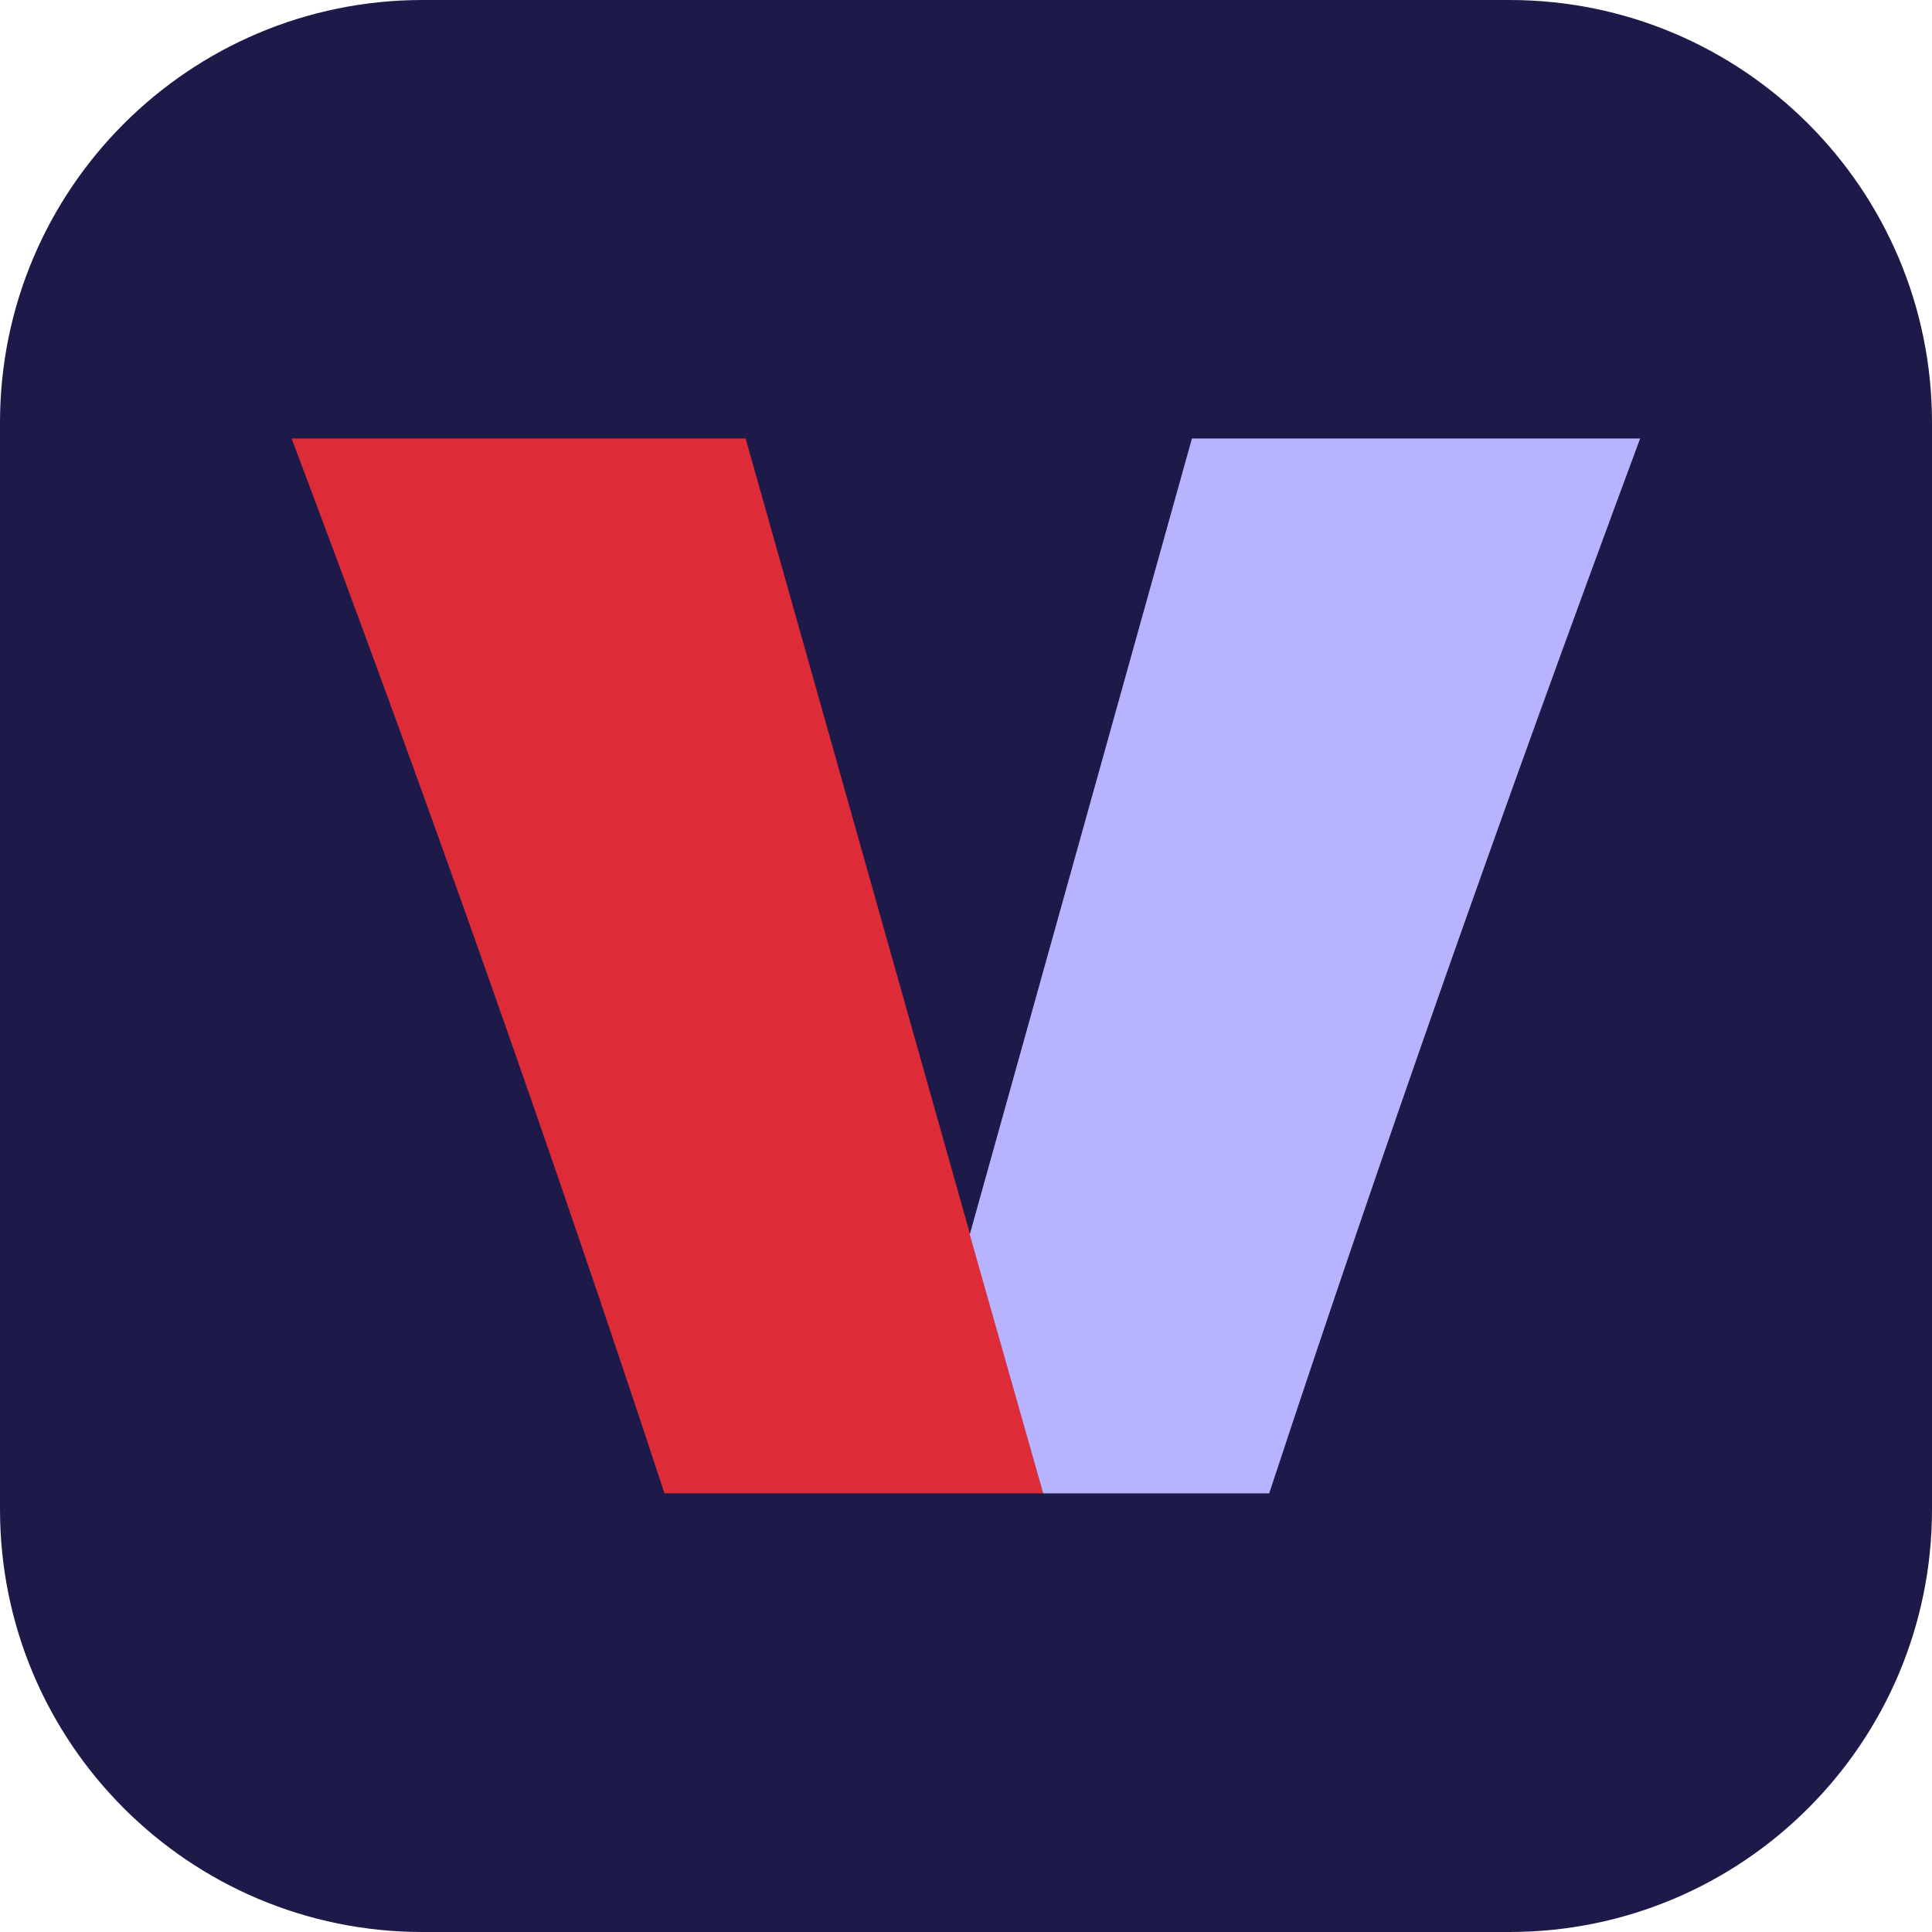
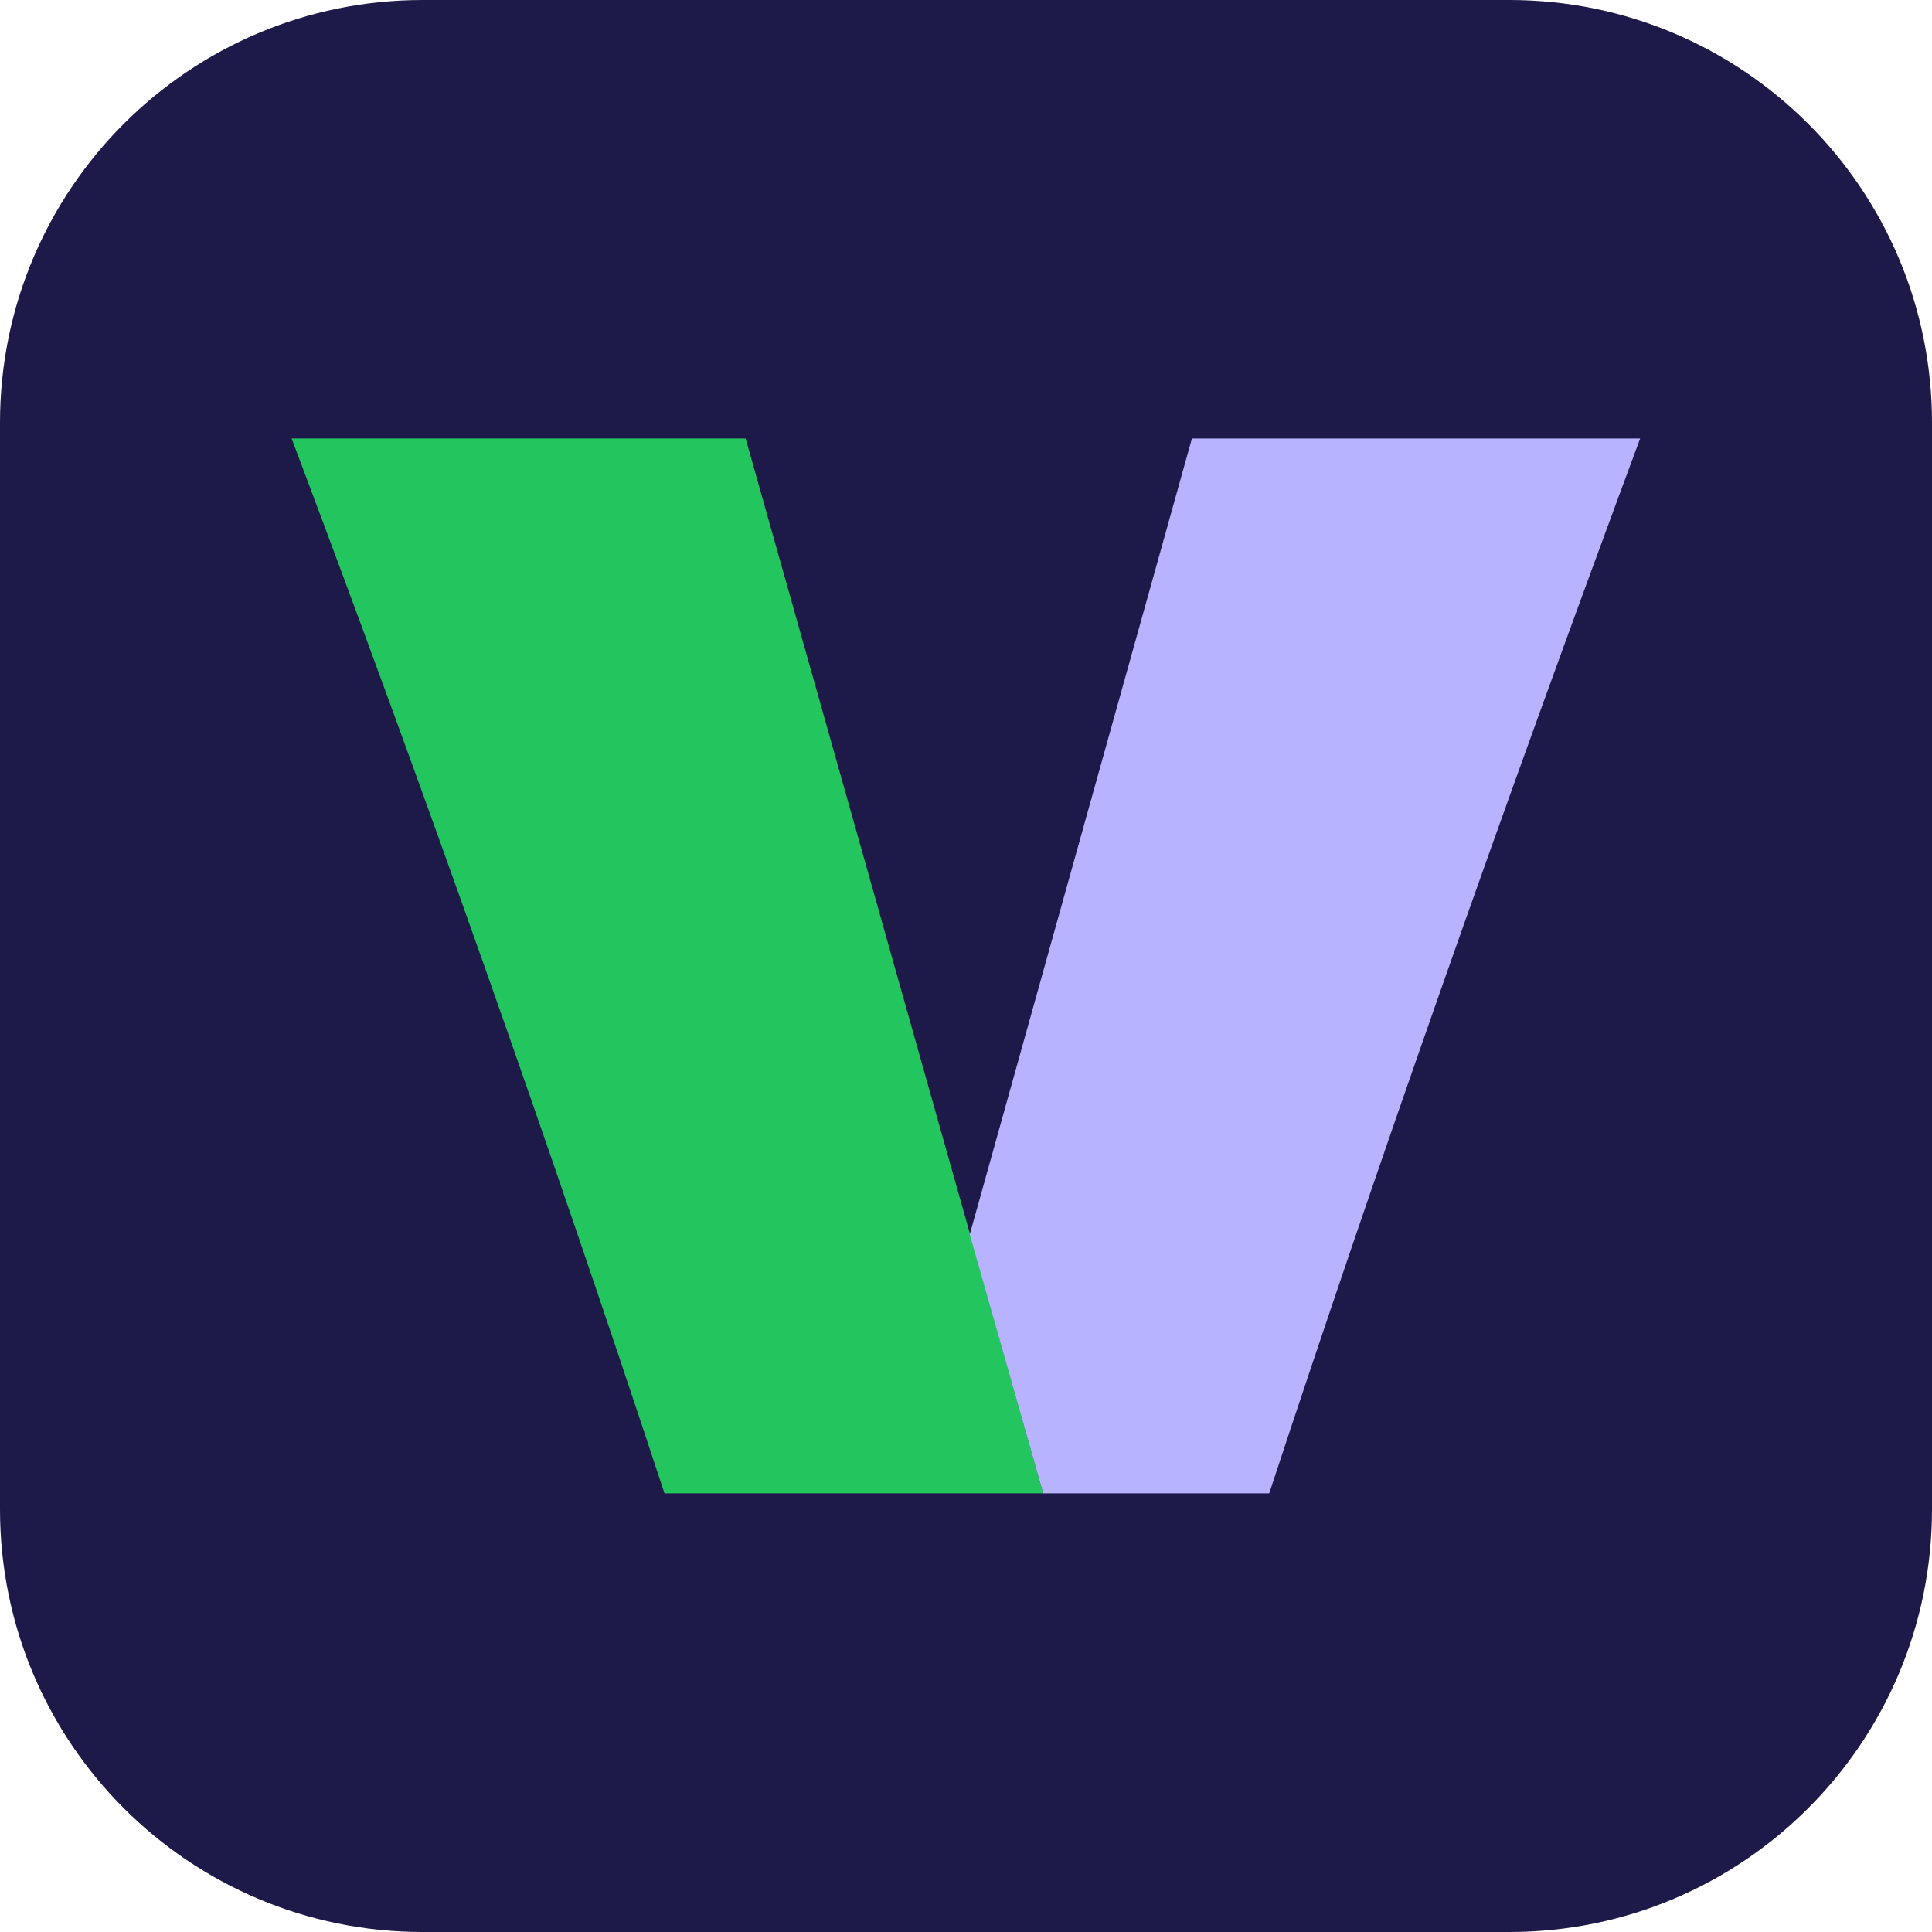
<svg xmlns="http://www.w3.org/2000/svg" viewBox="0 0 64 64">
  <rect width="64" height="64" rx="14" fill="#1d1a4a" />
  <g transform="translate(9.66 8.51) scale(0.064)">
-     <path fill="#dd2b37" d="M0 94L235 94L389 640L193 640Q103 367 0 94Z" />
+     <path fill="#22c55e" d="M0 94L235 94L389 640L193 640Q103 367 0 94Z" />
    <path fill="#b8b3ff" d="M466 94L698 94Q590 385 506 640L389 640L351 506Z" />
  </g>
</svg>
